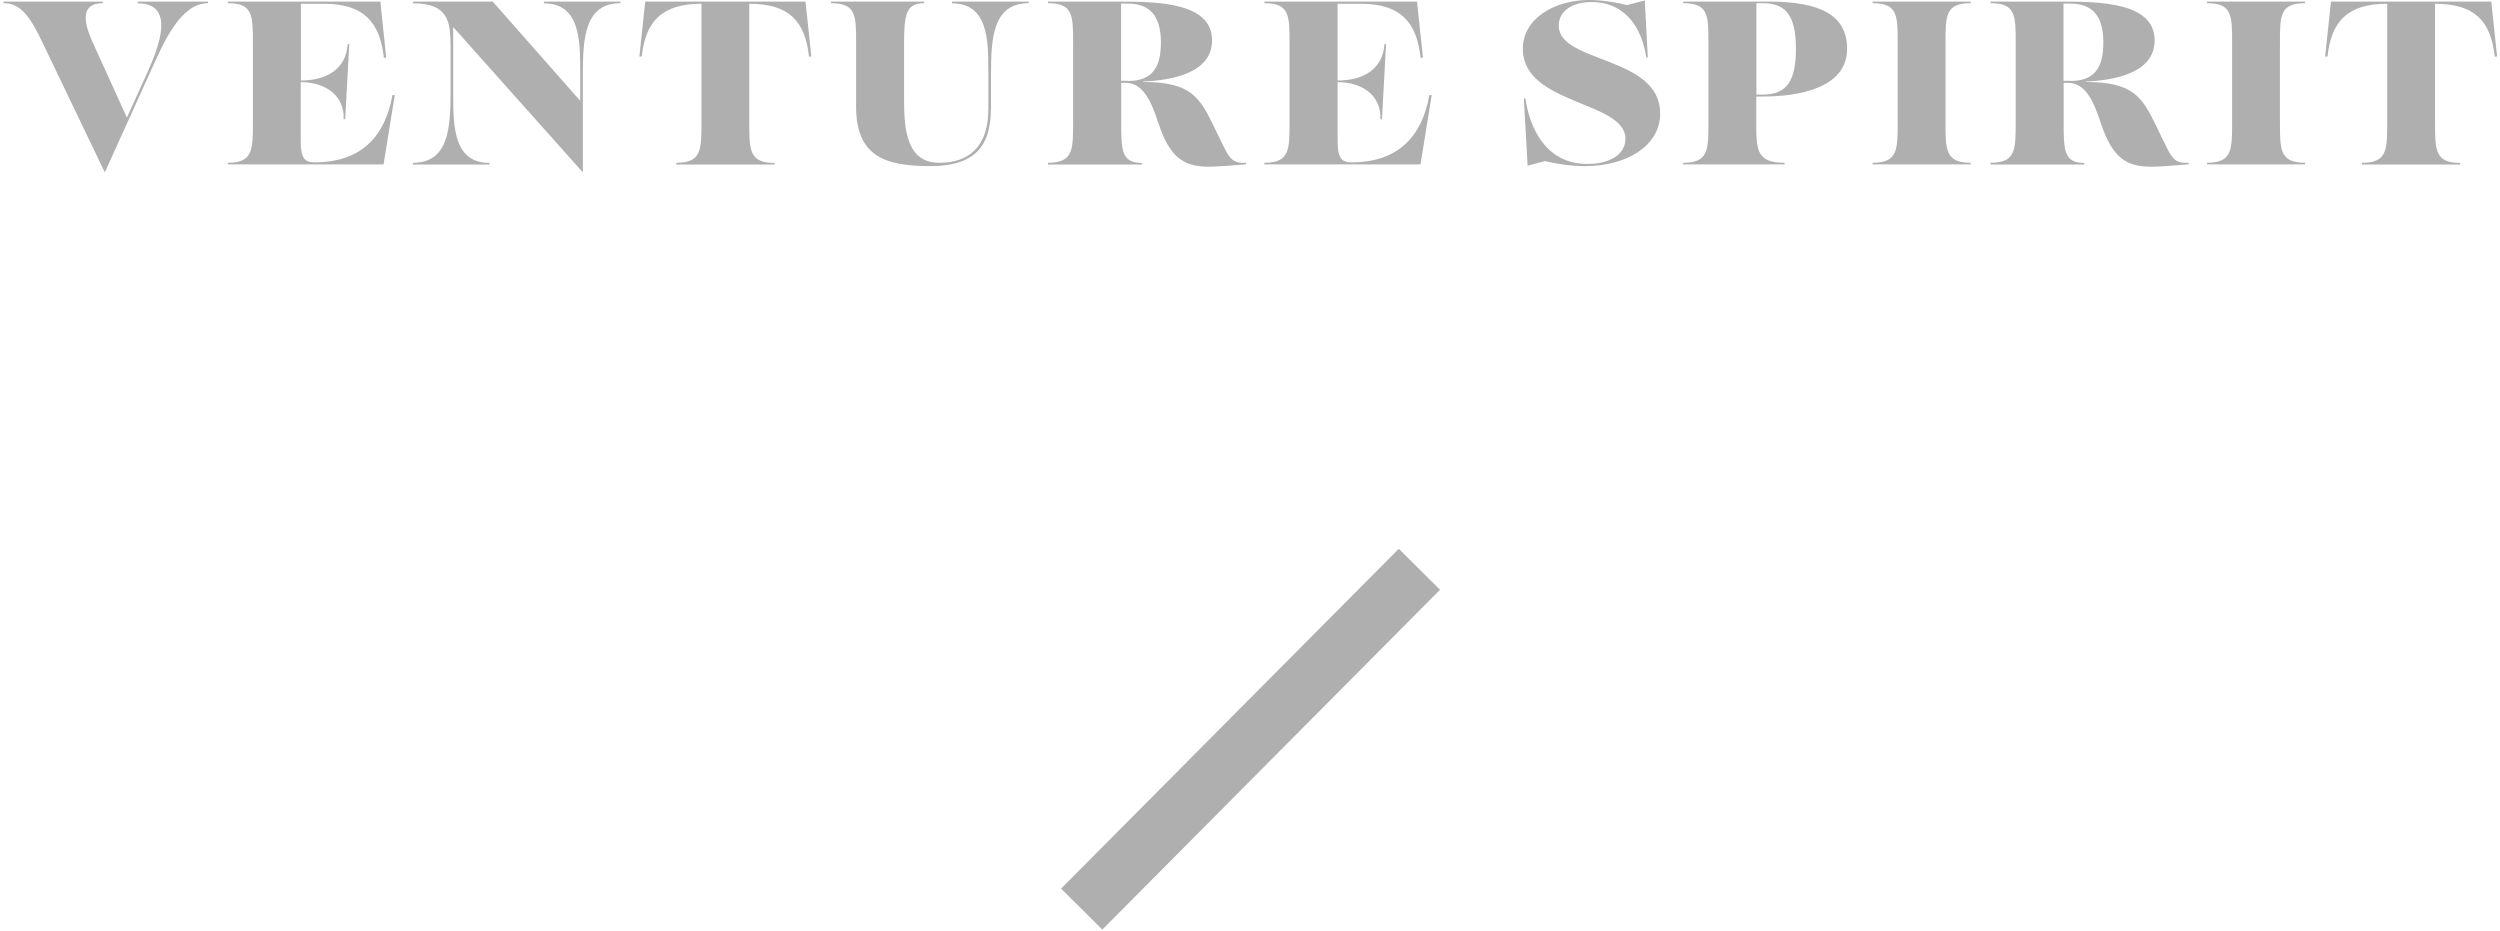
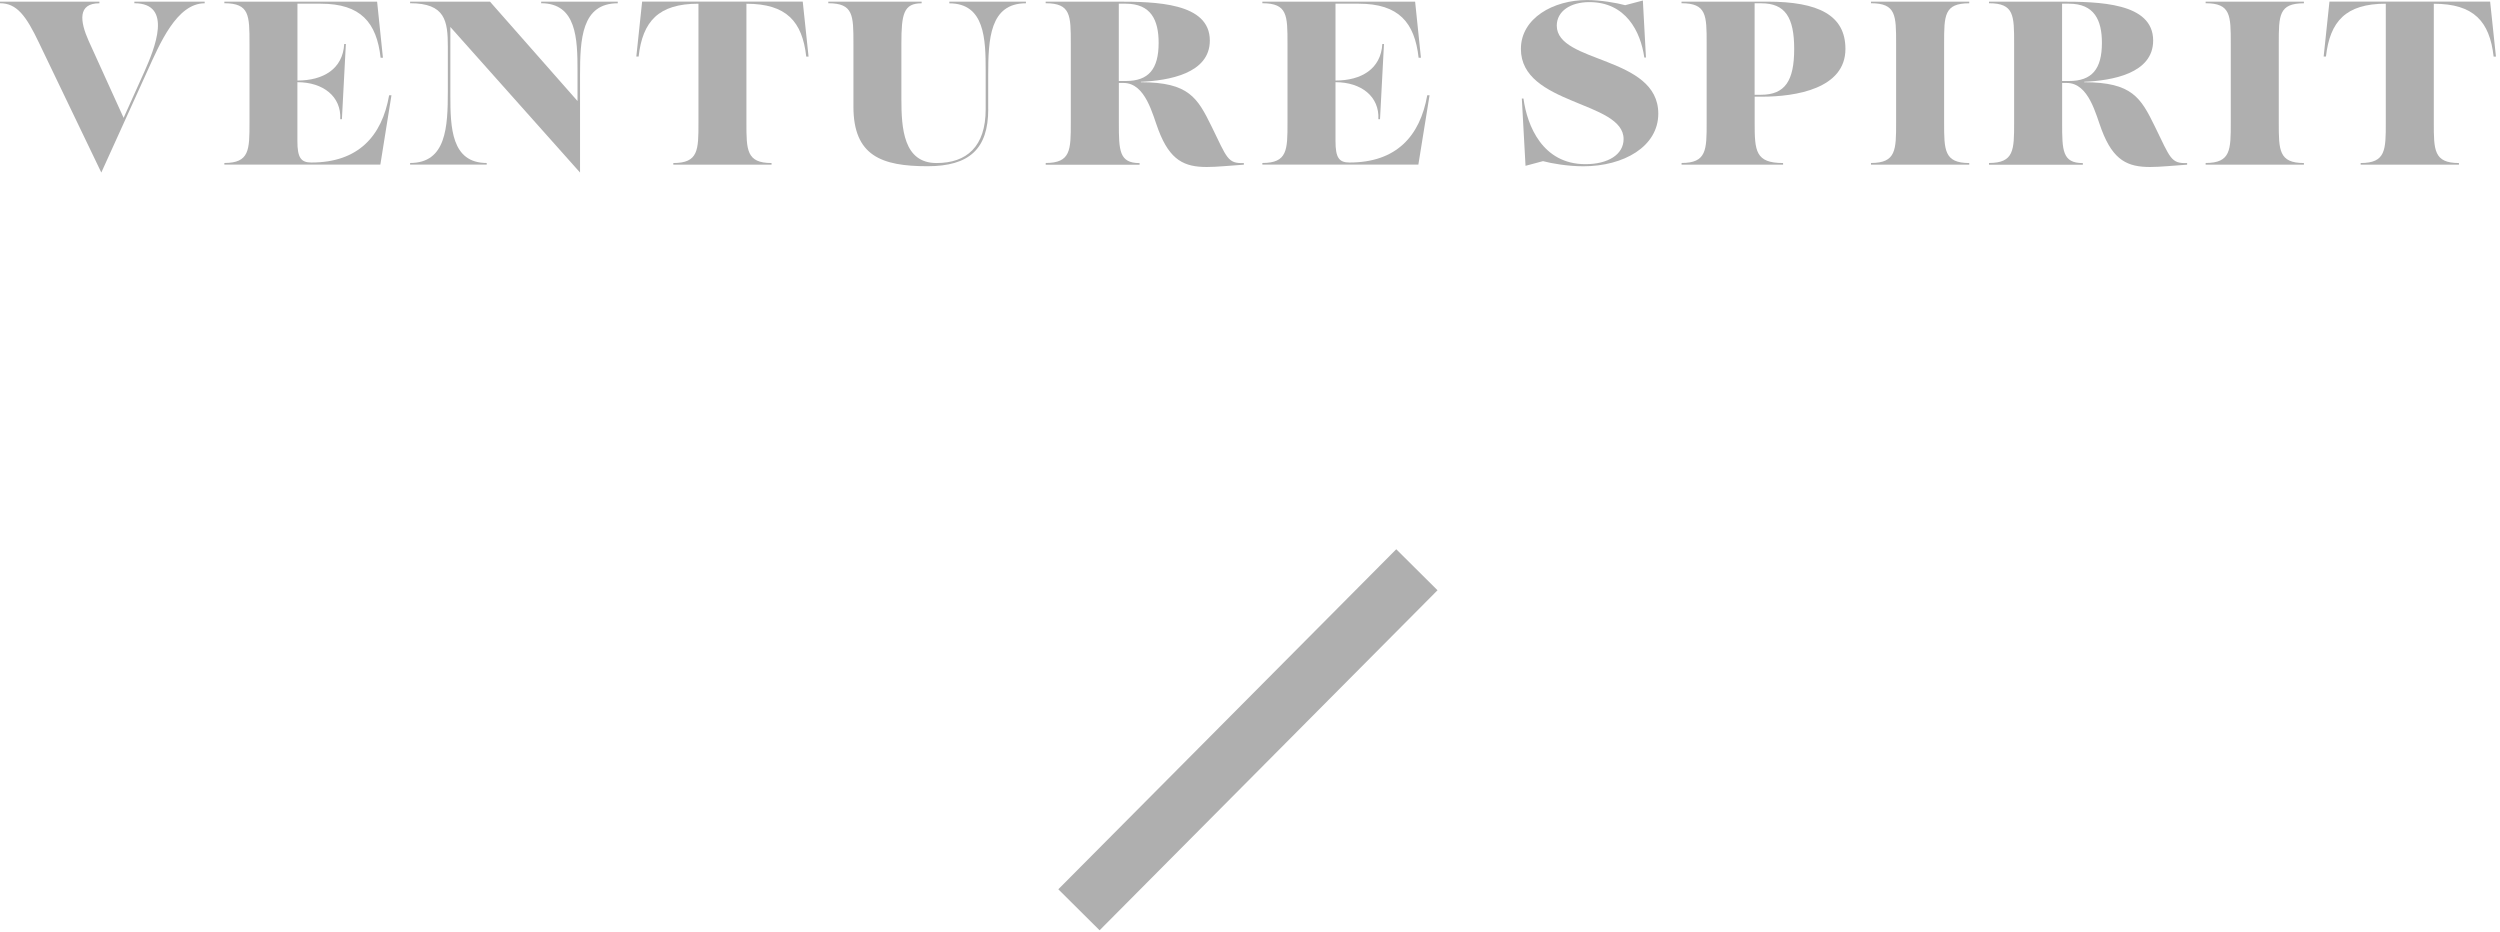
- <svg xmlns="http://www.w3.org/2000/svg" version="1.1" id="レイヤー_1" x="0px" y="0px" viewBox="0 0 172 64" style="enable-background:new 0 0 172 64;" xml:space="preserve">
+ <svg xmlns="http://www.w3.org/2000/svg" version="1.1" id="レイヤー_1" x="0px" y="0px" viewBox="0 0 486.39 181.3" style="enable-background:new 0 0 486.39 181.3;" xml:space="preserve">
  <style type="text/css">
	.st0{fill:#AFAFAF;}
</style>
  <g>
    <g>
-       <path class="st0" d="M10.18,4.9c0.67-1.52,1.98-4.67-0.7-4.67V0.11h4.83v0.11c-1.92,0-3.09,2.79-3.95,4.69l-3.15,6.95l-4.27-8.9    C2.04,1.07,1.4,0.22,0.24,0.22V0.11h6.83v0.11c-1.5,0-1.34,1.23-0.74,2.59l2.4,5.28L10.18,4.9z" />
-       <path class="st0" d="M26.57,3.97h-0.16c-0.27-2.42-1.36-3.71-4.11-3.71h-1.6v5.28c1.78,0,3.12-0.8,3.22-2.51h0.11L23.75,8.2h-0.11    c0.08-1.55-1.17-2.55-2.95-2.55V9.7c0,1.14,0.24,1.47,0.96,1.47c3.2,0,4.85-1.79,5.35-4.63h0.16l-0.77,4.77H15.67V11.2    c1.73,0,1.73-0.9,1.73-2.77V2.99c0-1.94,0-2.77-1.73-2.77V0.11h10.5L26.57,3.97z" />
-       <path class="st0" d="M40.1,11.86l-8.92-10v4.71c0,2.19,0.06,4.64,2.5,4.64v0.11h-5.27V11.2c2.48,0,2.59-2.45,2.59-4.95V3.22    c0-1.78-0.18-2.99-2.59-2.99V0.11h5.49l6.02,6.83V4.87c0-2.19-0.06-4.64-2.5-4.64V0.11h5.27v0.11c-2.48,0-2.59,2.45-2.59,4.95    V11.86z" />
-       <path class="st0" d="M55.42,0.11l0.4,3.78h-0.16c-0.27-2.42-1.36-3.63-4.11-3.63v8.18c0,1.87,0,2.77,1.73,2.77v0.11h-6.75V11.2    c1.73,0,1.73-0.9,1.73-2.77V0.26c-2.75,0-3.84,1.22-4.11,3.63h-0.16l0.4-3.78H55.42z" />
-       <path class="st0" d="M68.17,7.51c0,2.74-1.31,3.92-4.18,3.92c-3.17,0-5.09-0.72-5.09-4.1V2.99c0-1.94,0-2.77-1.73-2.77V0.11h6.42    v0.11c-1.23,0-1.39,0.72-1.39,2.77V6.8c0,2.02,0.14,4.4,2.42,4.4c2.06,0,3.38-1.12,3.38-3.7V4.87c0-2.19-0.06-4.64-2.5-4.64V0.11    h5.27v0.11c-2.48,0-2.59,2.45-2.59,4.95V7.51z" />
-       <path class="st0" d="M72.1,11.2c1.73,0,1.73-0.9,1.73-2.77V2.99c0-1.94,0-2.77-1.73-2.77V0.11h4.87c2.69,0,6.42,0.06,6.42,2.67    c0,2.27-2.83,2.75-4.74,2.83v0.03c3.3,0,3.89,1.07,4.85,3.03c1.07,2.19,1.1,2.58,2.23,2.53v0.11c-0.99,0.06-1.82,0.16-2.54,0.16    c-1.52,0-2.53-0.43-3.33-2.54c-0.4-1.04-0.88-3.23-2.4-3.23h-0.32v2.74c0,1.9,0.02,2.77,1.42,2.77v0.11H72.1V11.2z M77.61,5.57    c1.57,0,2.26-0.82,2.26-2.63c0-1.57-0.53-2.69-2.26-2.69h-0.48v5.31H77.61z" />
-       <path class="st0" d="M97.9,3.97h-0.16c-0.27-2.42-1.36-3.71-4.11-3.71h-1.6v5.28c1.78,0,3.12-0.8,3.22-2.51h0.11L95.08,8.2h-0.11    c0.08-1.55-1.17-2.55-2.94-2.55V9.7c0,1.14,0.24,1.47,0.96,1.47c3.2,0,4.85-1.79,5.35-4.63h0.16l-0.77,4.77H86.99V11.2    c1.73,0,1.73-0.9,1.73-2.77V2.99c0-1.94,0-2.77-1.73-2.77V0.11h10.5L97.9,3.97z" />
-       <path class="st0" d="M113.37,3.95h-0.11c-0.26-1.81-1.28-3.81-3.78-3.81c-1.3,0-2.24,0.62-2.24,1.62c0,2.61,6.98,2.06,6.98,6.05    c0,2.26-2.37,3.62-5.15,3.62c-1.06,0-2.18-0.19-2.77-0.35l-1.2,0.32l-0.26-4.63h0.11c0.26,1.87,1.31,4.51,4.26,4.51    c1.55,0,2.62-0.66,2.62-1.73c0-2.62-7.06-2.32-7.06-6.19c0-2.11,2.22-3.36,4.55-3.36c0.91,0,2.03,0.19,2.62,0.35l1.22-0.32    L113.37,3.95z" />
-       <path class="st0" d="M115.81,11.2c1.73,0,1.73-0.9,1.73-2.77V2.99c0-1.94,0-2.77-1.73-2.77V0.11h5.91c3.51,0,5.36,0.93,5.36,3.25    c0,2.74-3.43,3.28-5.75,3.28h-0.5v1.79c0,1.94,0.05,2.77,1.95,2.77v0.11h-6.98V11.2z M121.27,6.51c1.67,0,2.29-0.96,2.29-3.15    c0-2.18-0.62-3.14-2.26-3.14h-0.46v6.29H121.27z" />
-       <path class="st0" d="M128.83,11.32V11.2c1.73,0,1.73-0.9,1.73-2.77V2.99c0-1.94,0-2.77-1.73-2.77V0.11h6.75v0.11    c-1.73,0-1.73,0.83-1.73,2.77v5.44c0,1.87,0,2.77,1.73,2.77v0.11H128.83z" />
-       <path class="st0" d="M136.95,11.2c1.73,0,1.73-0.9,1.73-2.77V2.99c0-1.94,0-2.77-1.73-2.77V0.11h4.87c2.69,0,6.42,0.06,6.42,2.67    c0,2.27-2.83,2.75-4.74,2.83v0.03c3.3,0,3.89,1.07,4.85,3.03c1.07,2.19,1.1,2.58,2.22,2.53v0.11c-0.99,0.06-1.82,0.16-2.54,0.16    c-1.52,0-2.53-0.43-3.33-2.54c-0.4-1.04-0.88-3.23-2.4-3.23h-0.32v2.74c0,1.9,0.02,2.77,1.42,2.77v0.11h-6.45V11.2z M142.45,5.57    c1.57,0,2.26-0.82,2.26-2.63c0-1.57-0.53-2.69-2.26-2.69h-0.48v5.31H142.45z" />
-       <path class="st0" d="M151.84,11.32V11.2c1.73,0,1.73-0.9,1.73-2.77V2.99c0-1.94,0-2.77-1.73-2.77V0.11h6.75v0.11    c-1.73,0-1.73,0.83-1.73,2.77v5.44c0,1.87,0,2.77,1.73,2.77v0.11H151.84z" />
-       <path class="st0" d="M171.4,0.11l0.4,3.78h-0.16c-0.27-2.42-1.36-3.63-4.11-3.63v8.18c0,1.87,0,2.77,1.73,2.77v0.11h-6.75V11.2    c1.73,0,1.73-0.9,1.73-2.77V0.26c-2.75,0-3.84,1.22-4.11,3.63h-0.16l0.4-3.78H171.4z" />
+       <path class="st0" d="M28.13,13.86c1.9-4.3,5.62-13.23-1.99-13.23V0.32h13.68v0.32c-5.44,0-8.74,7.88-11.19,13.27l-8.92,19.66    L7.61,8.38C5.07,3.03,3.26,0.63,0,0.63V0.32h19.34v0.32c-4.26,0-3.8,3.49-2.08,7.34l6.79,14.95L28.13,13.86z" />
+       <path class="st0" d="M74.5,11.23h-0.45C73.28,4.39,70.2,0.72,62.4,0.72h-4.53v14.95c5.03,0,8.83-2.26,9.1-7.11h0.32l-0.77,14.63    h-0.32c0.23-4.39-3.31-7.2-8.34-7.2v11.46c0,3.22,0.68,4.17,2.72,4.17c9.06,0,13.73-5.07,15.13-13.09h0.45L74,32.03H43.65v-0.32    c4.89,0,4.89-2.54,4.89-7.84V8.47c0-5.48,0-7.84-4.89-7.84V0.32h29.72L74.5,11.23z" />
+       <path class="st0" d="M112.85,33.57L87.62,5.25v13.32c0,6.21,0.18,13.14,7.07,13.14v0.32h-14.9v-0.32c7.02,0,7.34-6.93,7.34-14V9.1    c0-5.03-0.5-8.47-7.34-8.47V0.32h15.54l17.03,19.34v-5.89c0-6.21-0.18-13.14-7.07-13.14V0.32h14.9v0.32c-7.02,0-7.34,6.93-7.34,14    V33.57z" />
+       <path class="st0" d="M156.18,0.32l1.13,10.69h-0.45c-0.77-6.84-3.85-10.28-11.64-10.28v23.15c0,5.3,0,7.84,4.89,7.84v0.32H131    v-0.32c4.89,0,4.89-2.54,4.89-7.84V0.72c-7.79,0-10.87,3.44-11.64,10.28h-0.45l1.13-10.69H156.18z" />
+       <path class="st0" d="M192.27,21.24c0,7.75-3.71,11.1-11.82,11.1c-8.97,0-14.41-2.04-14.41-11.6V8.47c0-5.48,0-7.84-4.89-7.84V0.32    h18.16v0.32c-3.49,0-3.94,2.04-3.94,7.84v10.78c0,5.71,0.41,12.46,6.84,12.46c5.84,0,9.56-3.17,9.56-10.46v-7.47    c0-6.21-0.18-13.14-7.07-13.14V0.32h14.9v0.32c-7.02,0-7.34,6.93-7.34,14V21.24z" />
+       <path class="st0" d="M203.44,31.71c4.89,0,4.89-2.54,4.89-7.84V8.47c0-5.48,0-7.84-4.89-7.84V0.32h13.77    c7.61,0,18.17,0.18,18.17,7.57c0,6.43-8.02,7.79-13.41,8.02v0.09c9.33,0,11.01,3.04,13.73,8.56c3.04,6.21,3.13,7.29,6.3,7.16v0.32    c-2.81,0.18-5.16,0.45-7.2,0.45c-4.3,0-7.16-1.22-9.42-7.2c-1.13-2.94-2.49-9.15-6.79-9.15h-0.91v7.75c0,5.39,0.05,7.84,4.03,7.84    v0.32h-18.26V31.71z M219.03,15.76c4.44,0,6.39-2.31,6.39-7.43c0-4.44-1.5-7.61-6.39-7.61h-1.36v15.04H219.03z" />
+       <path class="st0" d="M276.45,11.23H276c-0.77-6.84-3.85-10.51-11.64-10.51h-4.53v14.95c5.03,0,8.84-2.26,9.11-7.11h0.32    l-0.77,14.63h-0.32c0.23-4.39-3.31-7.2-8.34-7.2v11.46c0,3.22,0.68,4.17,2.72,4.17c9.06,0,13.72-5.07,15.13-13.09h0.45l-2.18,13.5    H245.6v-0.32c4.89,0,4.89-2.54,4.89-7.84V8.47c0-5.48,0-7.84-4.89-7.84V0.32h29.72L276.45,11.23z" />
+       <path class="st0" d="M320.23,11.19h-0.32c-0.73-5.12-3.63-10.78-10.69-10.78c-3.67,0-6.34,1.77-6.34,4.58    c0,7.38,19.75,5.84,19.75,17.12c0,6.39-6.7,10.24-14.59,10.24c-2.99,0-6.16-0.54-7.84-1l-3.4,0.91l-0.72-13.09h0.32    c0.72,5.3,3.71,12.77,12.05,12.77c4.39,0,7.43-1.86,7.43-4.89c0-7.43-19.98-6.57-19.98-17.53c0-5.98,6.3-9.51,12.86-9.51    c2.58,0,5.75,0.54,7.43,1l3.44-0.91L320.23,11.19z" />
+       <path class="st0" d="M327.15,31.71c4.89,0,4.89-2.54,4.89-7.84V8.47c0-5.48,0-7.84-4.89-7.84V0.32h16.71    c9.92,0,15.18,2.63,15.18,9.2c0,7.75-9.69,9.29-16.26,9.29h-1.4v5.07c0,5.48,0.14,7.84,5.53,7.84v0.32h-19.75V31.71z     M342.59,18.44c4.71,0,6.48-2.72,6.48-8.92c0-6.16-1.77-8.88-6.39-8.88h-1.31v17.8H342.59z" />
+       <path class="st0" d="M364.01,32.03v-0.32c4.89,0,4.89-2.54,4.89-7.84V8.47c0-5.48,0-7.84-4.89-7.84V0.32h19.12v0.32    c-4.89,0-4.89,2.35-4.89,7.84v15.4c0,5.3,0,7.84,4.89,7.84v0.32H364.01z" />
+       <path class="st0" d="M386.97,31.71c4.89,0,4.89-2.54,4.89-7.84V8.47c0-5.48,0-7.84-4.89-7.84V0.32h13.77    c7.61,0,18.17,0.18,18.17,7.57c0,6.43-8.02,7.79-13.41,8.02v0.09c9.33,0,11.01,3.04,13.72,8.56c3.04,6.21,3.13,7.29,6.3,7.16v0.32    c-2.81,0.18-5.17,0.45-7.2,0.45c-4.31,0-7.16-1.22-9.42-7.2c-1.13-2.94-2.49-9.15-6.79-9.15h-0.91v7.75    c0,5.39,0.04,7.84,4.03,7.84v0.32h-18.26V31.71z M402.55,15.76c4.44,0,6.39-2.31,6.39-7.43c0-4.44-1.5-7.61-6.39-7.61h-1.36v15.04    H402.55z" />
+       <path class="st0" d="M429.12,32.03v-0.32c4.89,0,4.89-2.54,4.89-7.84V8.47c0-5.48,0-7.84-4.89-7.84V0.32h19.12v0.32    c-4.89,0-4.89,2.35-4.89,7.84v15.4c0,5.3,0,7.84,4.89,7.84v0.32H429.12z" />
+       <path class="st0" d="M484.47,0.32l1.13,10.69h-0.45c-0.77-6.84-3.85-10.28-11.64-10.28v23.15c0,5.3,0,7.84,4.89,7.84v0.32h-19.12    v-0.32c4.89,0,4.89-2.54,4.89-7.84V0.72c-7.79,0-10.87,3.44-11.64,10.28h-0.45l1.13-10.69H484.47z" />
    </g>
-     <rect x="69.56" y="48.86" transform="matrix(0.7049 -0.7093 0.7093 0.7049 -10.686 76.0324)" class="st0" width="32.96" height="4" />
+     <rect x="196.16" y="138.27" transform="matrix(0.7049 -0.7093 0.7093 0.7049 -30.4456 214.6848)" class="st0" width="93.27" height="11.32" />
  </g>
</svg>
